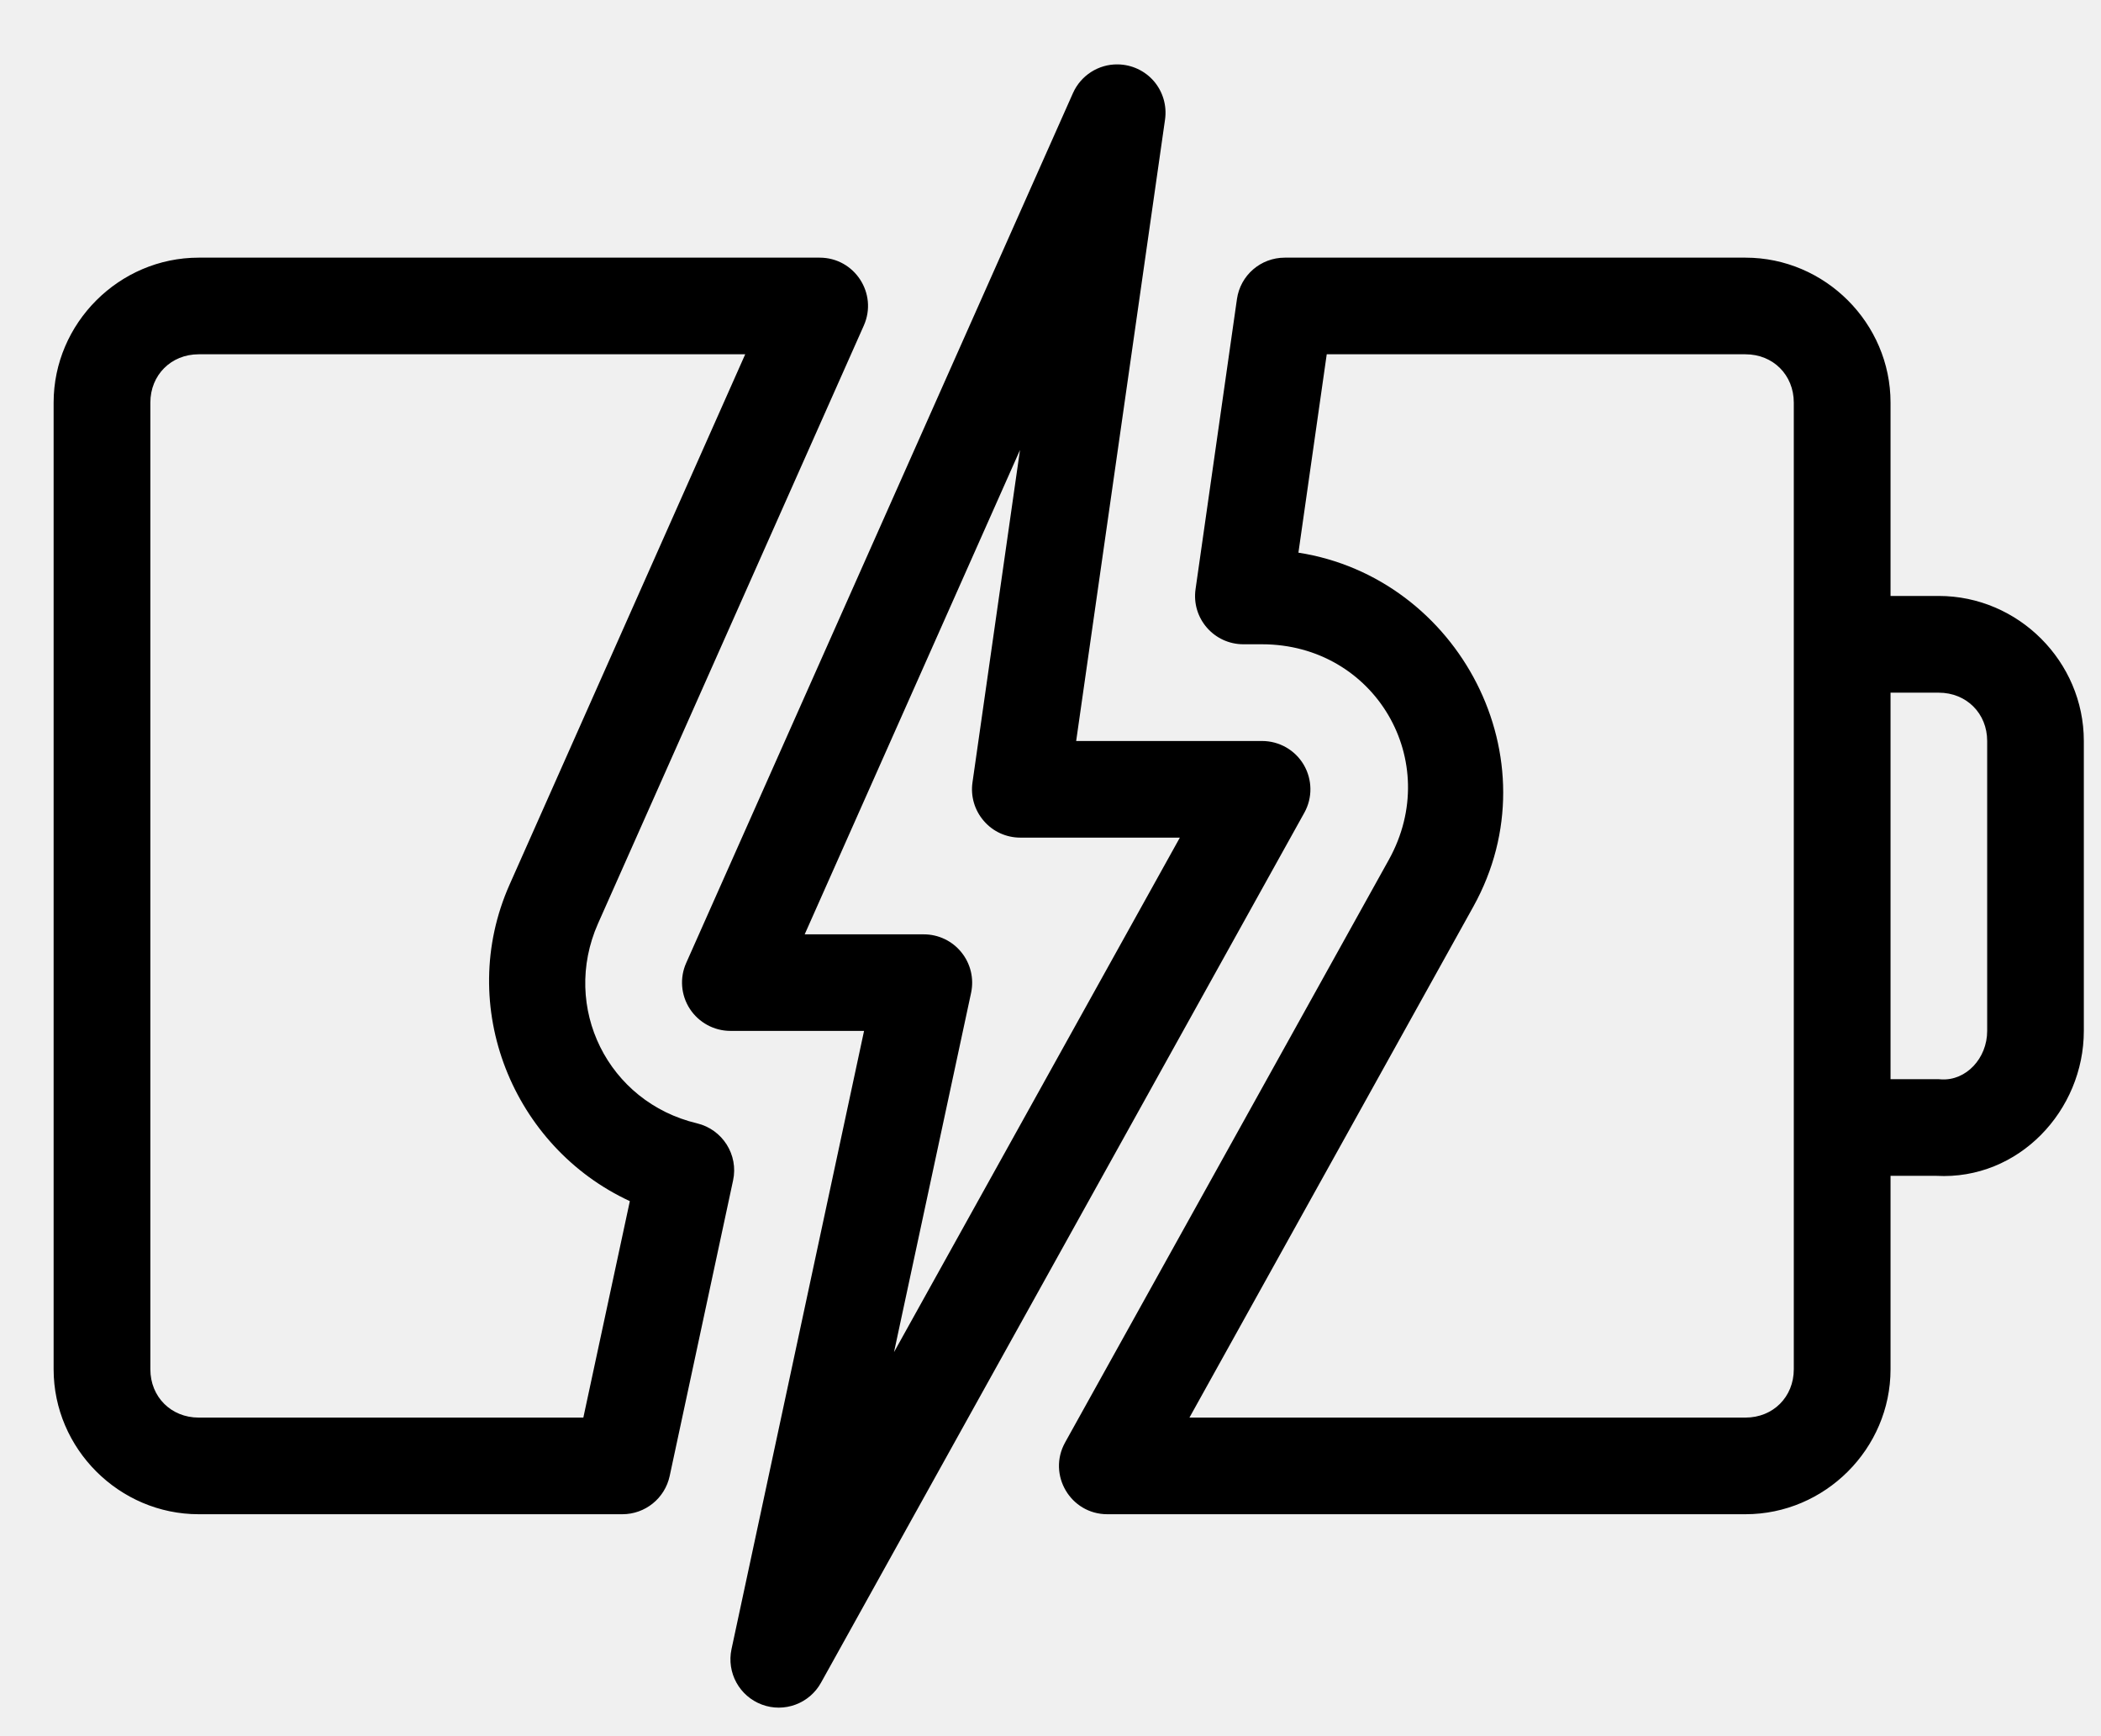
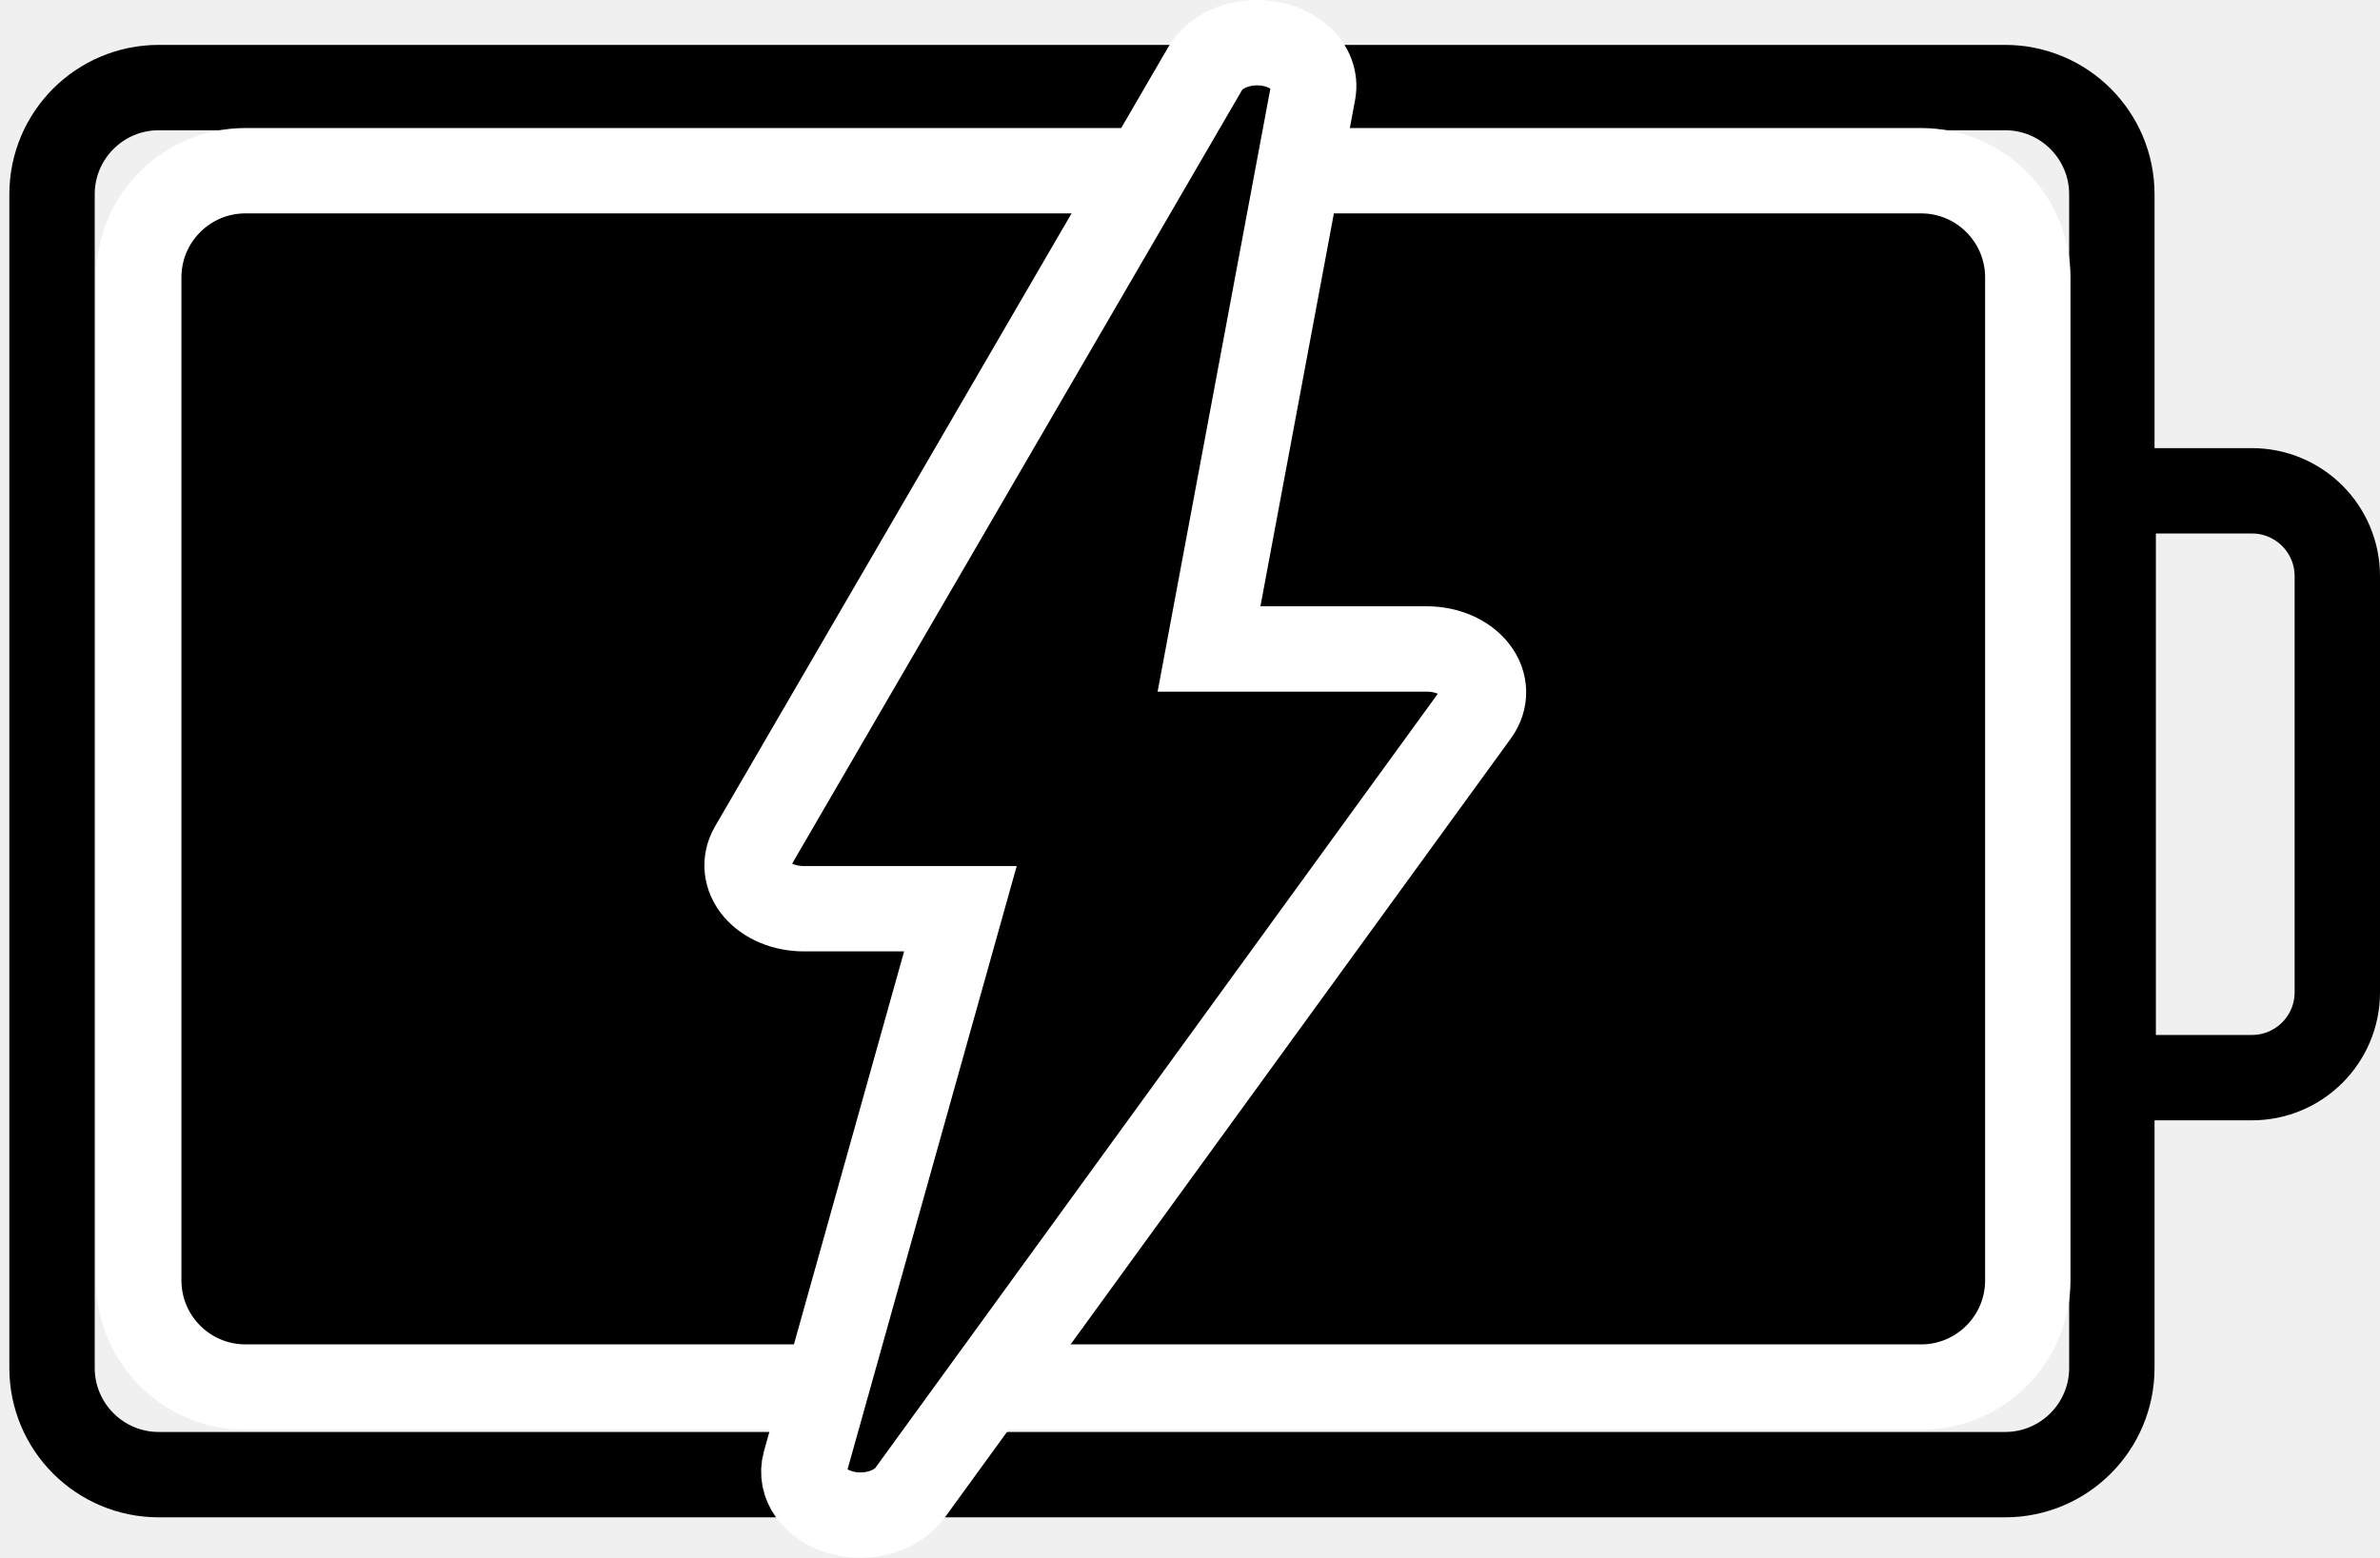
- <svg xmlns="http://www.w3.org/2000/svg" width="23px" height="19px" viewBox="0 0 23 19" version="1.1">
+ <svg xmlns="http://www.w3.org/2000/svg" width="223px" height="146px" viewBox="0 0 223 146" version="1.1">
  <g id="Page-1" stroke="none" stroke-width="1" fill="none" fill-rule="evenodd">
-     <g id="charging" fill="#000000" fill-rule="nonzero">
-       <g id="Group" transform="translate(0, 0.40002)">
-         <path d="M2.175,2.421 C1.305,2.421 0.587,3.138 0.587,4.008 L0.587,14.592 C0.587,15.462 1.305,16.179 2.175,16.179 L6.813,16.179 C7.063,16.179 7.278,16.005 7.331,15.761 L8.025,12.525 C8.086,12.244 7.91,11.966 7.63,11.899 C6.655,11.667 6.141,10.63 6.546,9.713 L9.456,3.165 C9.612,2.815 9.356,2.421 8.973,2.421 L2.175,2.421 Z M14.065,2.421 C13.801,2.421 13.578,2.614 13.541,2.875 L13.088,6.05 C13.042,6.369 13.289,6.654 13.612,6.654 L13.816,6.654 C15.051,6.655 15.803,7.933 15.204,9.013 L11.66,15.393 C11.464,15.746 11.719,16.179 12.122,16.179 L19.108,16.179 C19.979,16.179 20.696,15.462 20.696,14.592 L20.696,12.474 L21.197,12.474 C22.1,12.523 22.812,11.758 22.812,10.887 L22.812,7.713 C22.812,6.843 22.095,6.125 21.224,6.125 L20.696,6.125 L20.696,4.008 C20.696,3.138 19.979,2.421 19.108,2.421 L14.065,2.421 Z M2.175,3.479 L8.158,3.479 L5.579,9.284 C4.984,10.622 5.619,12.161 6.895,12.751 L6.386,15.121 L2.175,15.121 C1.873,15.121 1.646,14.894 1.646,14.592 L1.646,4.008 C1.646,3.706 1.873,3.479 2.175,3.479 Z M14.524,3.479 L19.108,3.479 C19.411,3.479 19.637,3.706 19.637,4.008 L19.637,14.592 C19.637,14.894 19.411,15.121 19.108,15.121 L13.021,15.121 L16.129,9.526 C17.028,7.906 15.968,5.924 14.214,5.651 L14.524,3.479 Z M20.696,7.184 L21.224,7.184 C21.527,7.184 21.754,7.411 21.754,7.713 L21.754,10.887 C21.754,11.189 21.522,11.433 21.254,11.418 C21.244,11.417 21.234,11.417 21.224,11.416 L20.696,11.416 L20.696,7.184 Z" id="Shape" />
-         <path d="M12.236,0.305 C12.025,0.302 11.832,0.426 11.746,0.619 L7.512,10.143 C7.439,10.306 7.454,10.496 7.552,10.646 C7.65,10.796 7.817,10.887 7.996,10.887 L9.459,10.887 L8.008,17.656 C7.953,17.913 8.094,18.171 8.34,18.263 C8.585,18.355 8.861,18.253 8.988,18.023 L14.279,8.498 C14.37,8.334 14.367,8.135 14.272,7.973 C14.177,7.812 14.004,7.713 13.816,7.713 L11.781,7.713 L12.754,0.908 C12.775,0.757 12.731,0.605 12.632,0.489 C12.533,0.374 12.389,0.307 12.236,0.305 L12.236,0.305 Z M11.166,4.527 L10.646,8.166 C10.624,8.318 10.669,8.472 10.77,8.588 C10.87,8.705 11.016,8.771 11.17,8.771 L12.916,8.771 L9.787,14.404 L10.631,10.469 C10.664,10.313 10.625,10.15 10.524,10.026 C10.424,9.902 10.273,9.83 10.113,9.83 L8.809,9.83 L11.166,4.527 Z" id="Shape" />
-       </g>
+     <g id="chargingIcon" transform="translate(0, 4)" stroke-width="8">
+       <path d="M198,42 L198,97 L211,97 C215.418,97 219,93.418 219,89 L219,50 C219,45.582 215.418,42 211,42 L198,42 Z" id="Rectangle" stroke="#000000" />
+       <rect id="Rectangle" stroke="#000000" fill-rule="nonzero" x="4.875" y="4.208" width="193" height="130" rx="10" />
+       <rect id="Rectangle" stroke="#FFFFFF" fill="#000000" x="13" y="12" width="177" height="114" rx="10" />
+       <path d="M117.846,-2.02306704e-15 C115.724,-0.019 113.79,0.929 112.929,2.412 L70.457,75.459 C69.727,76.716 69.878,78.169 70.859,79.322 C71.84,80.474 73.518,81.169 75.316,81.167 L89.989,81.167 L75.433,133.09 C74.882,135.057 76.299,137.036 78.762,137.742 C81.226,138.447 83.993,137.666 85.268,135.906 L138.338,62.845 C139.246,61.588 139.218,60.058 138.264,58.82 C137.311,57.583 135.573,56.824 133.695,56.823 L113.282,56.823 L123.038,4.63 C123.252,3.474 122.806,2.303 121.812,1.417 C120.818,0.531 119.373,0.015 117.846,-2.02306704e-15 L117.846,-2.02306704e-15 Z" id="Shape" stroke="#FFFFFF" fill="#000000" fill-rule="nonzero" />
    </g>
  </g>
</svg>
